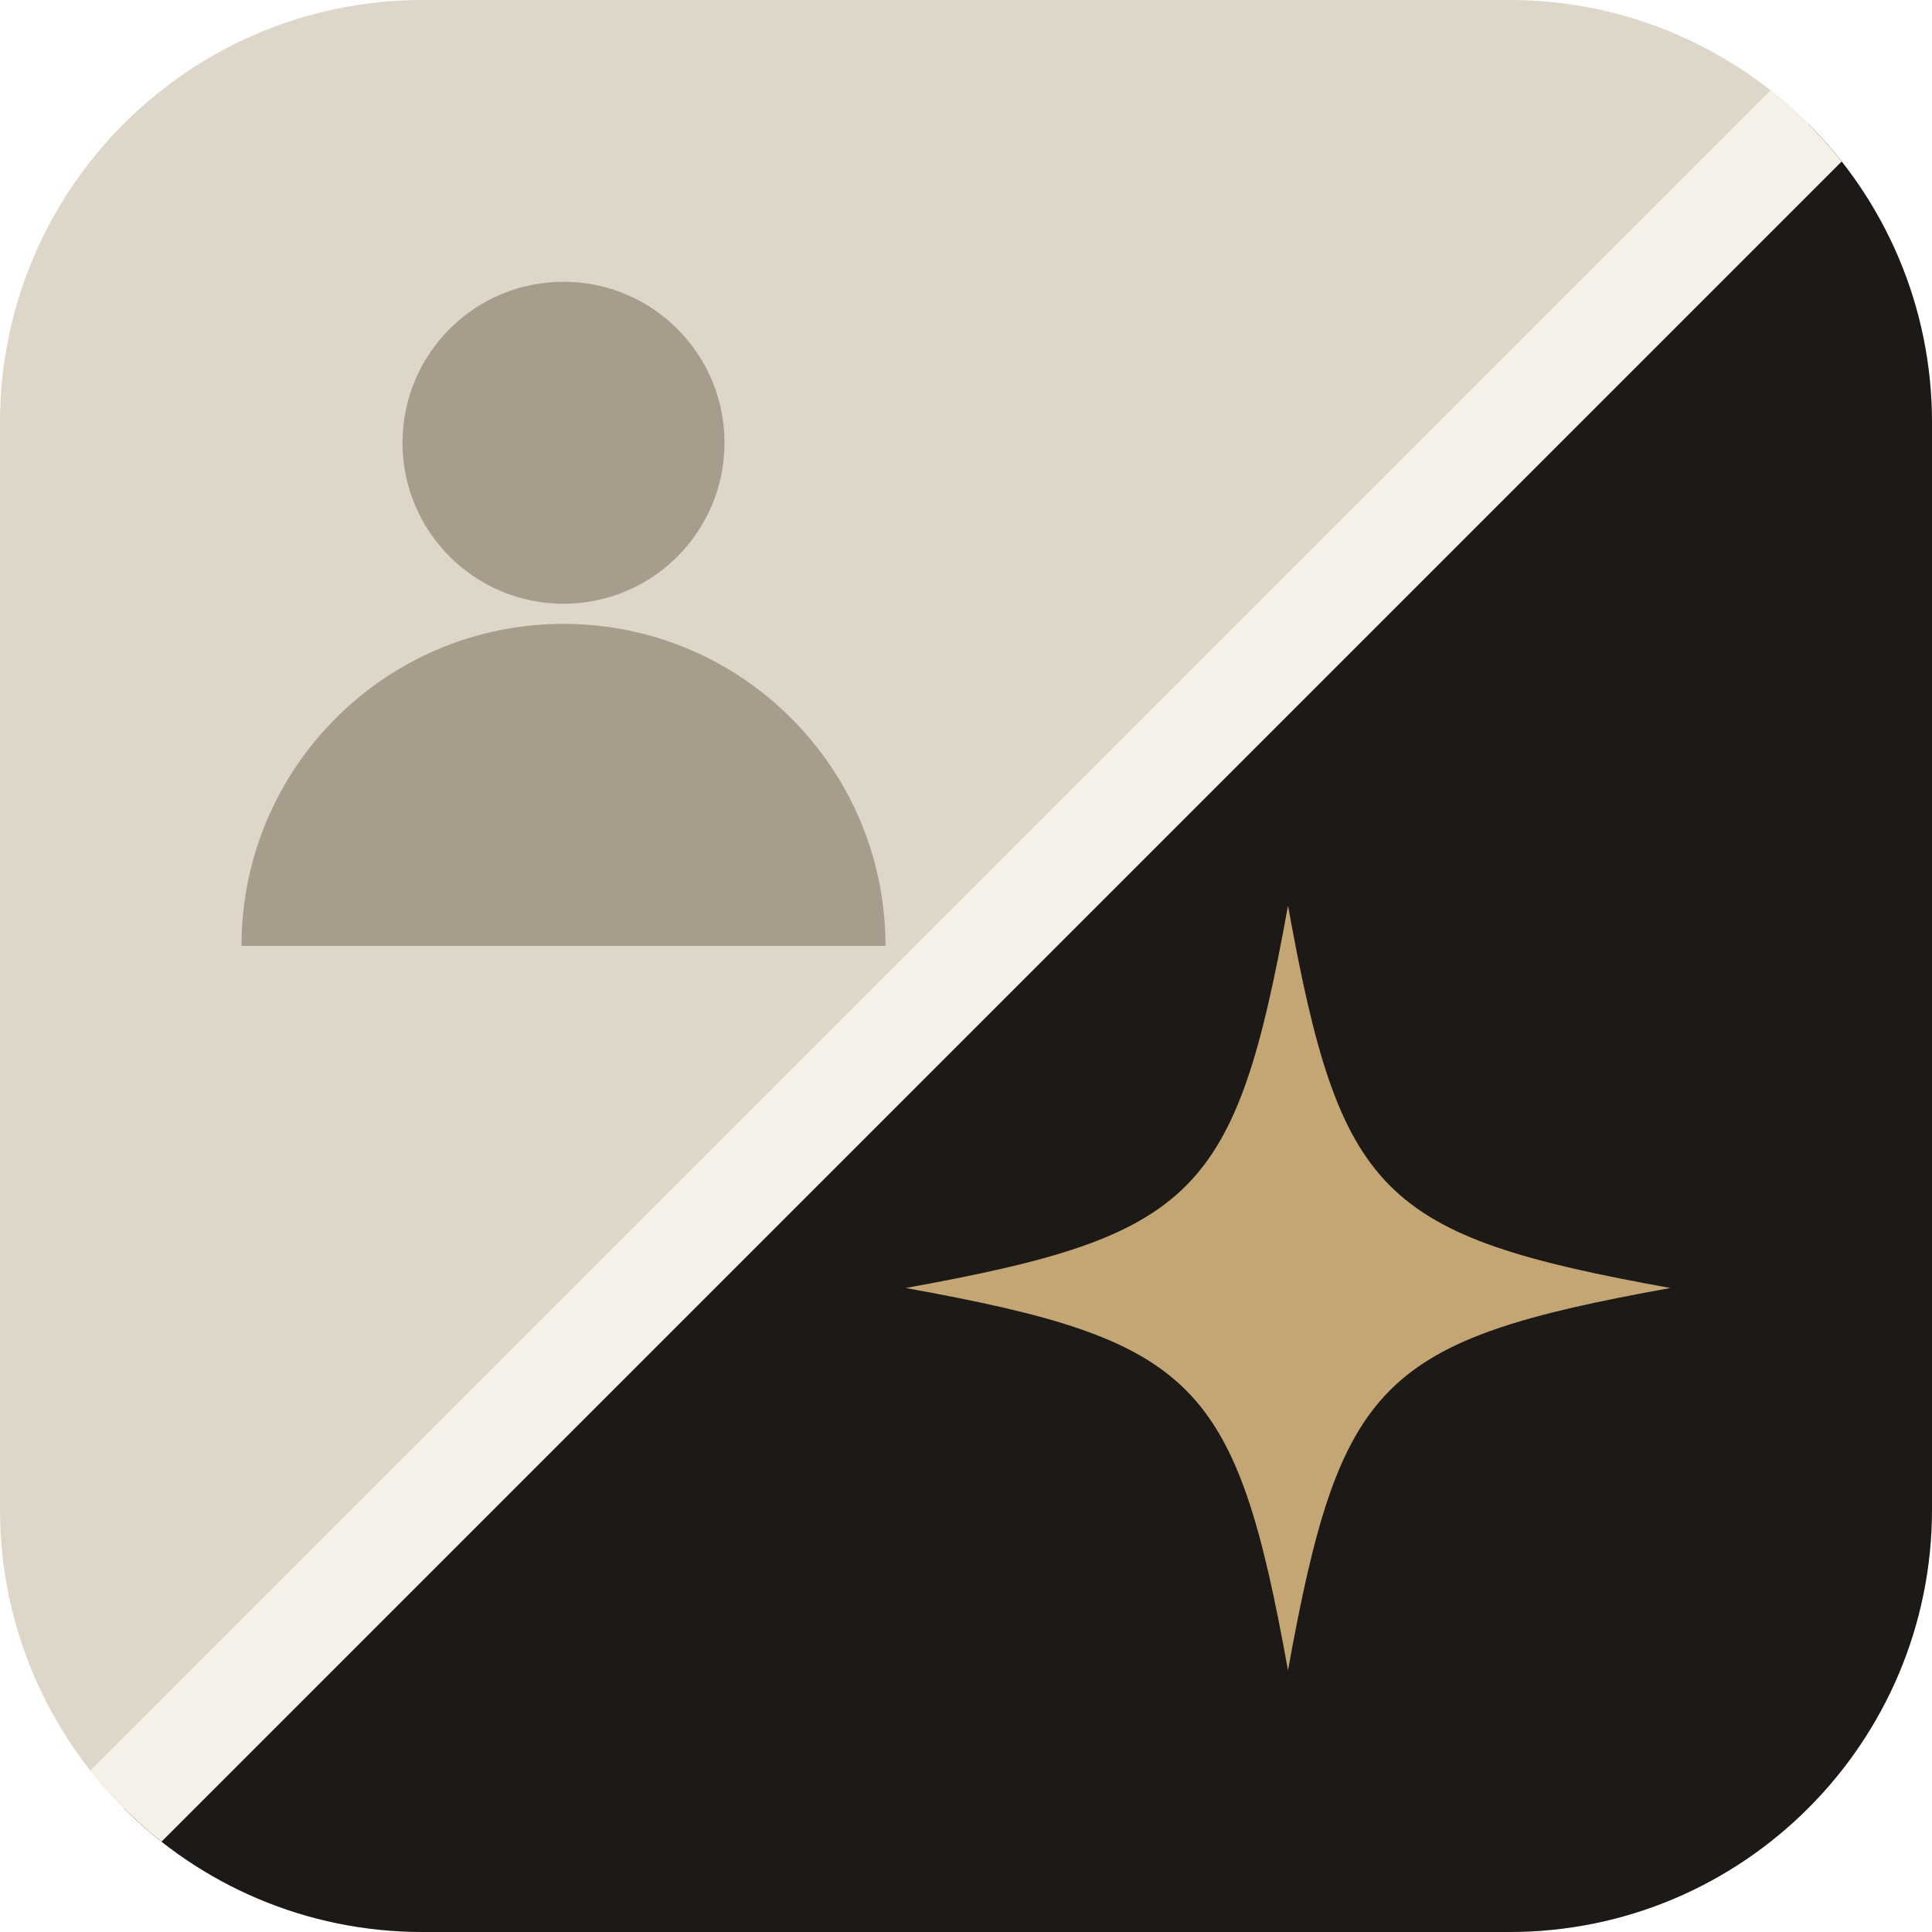
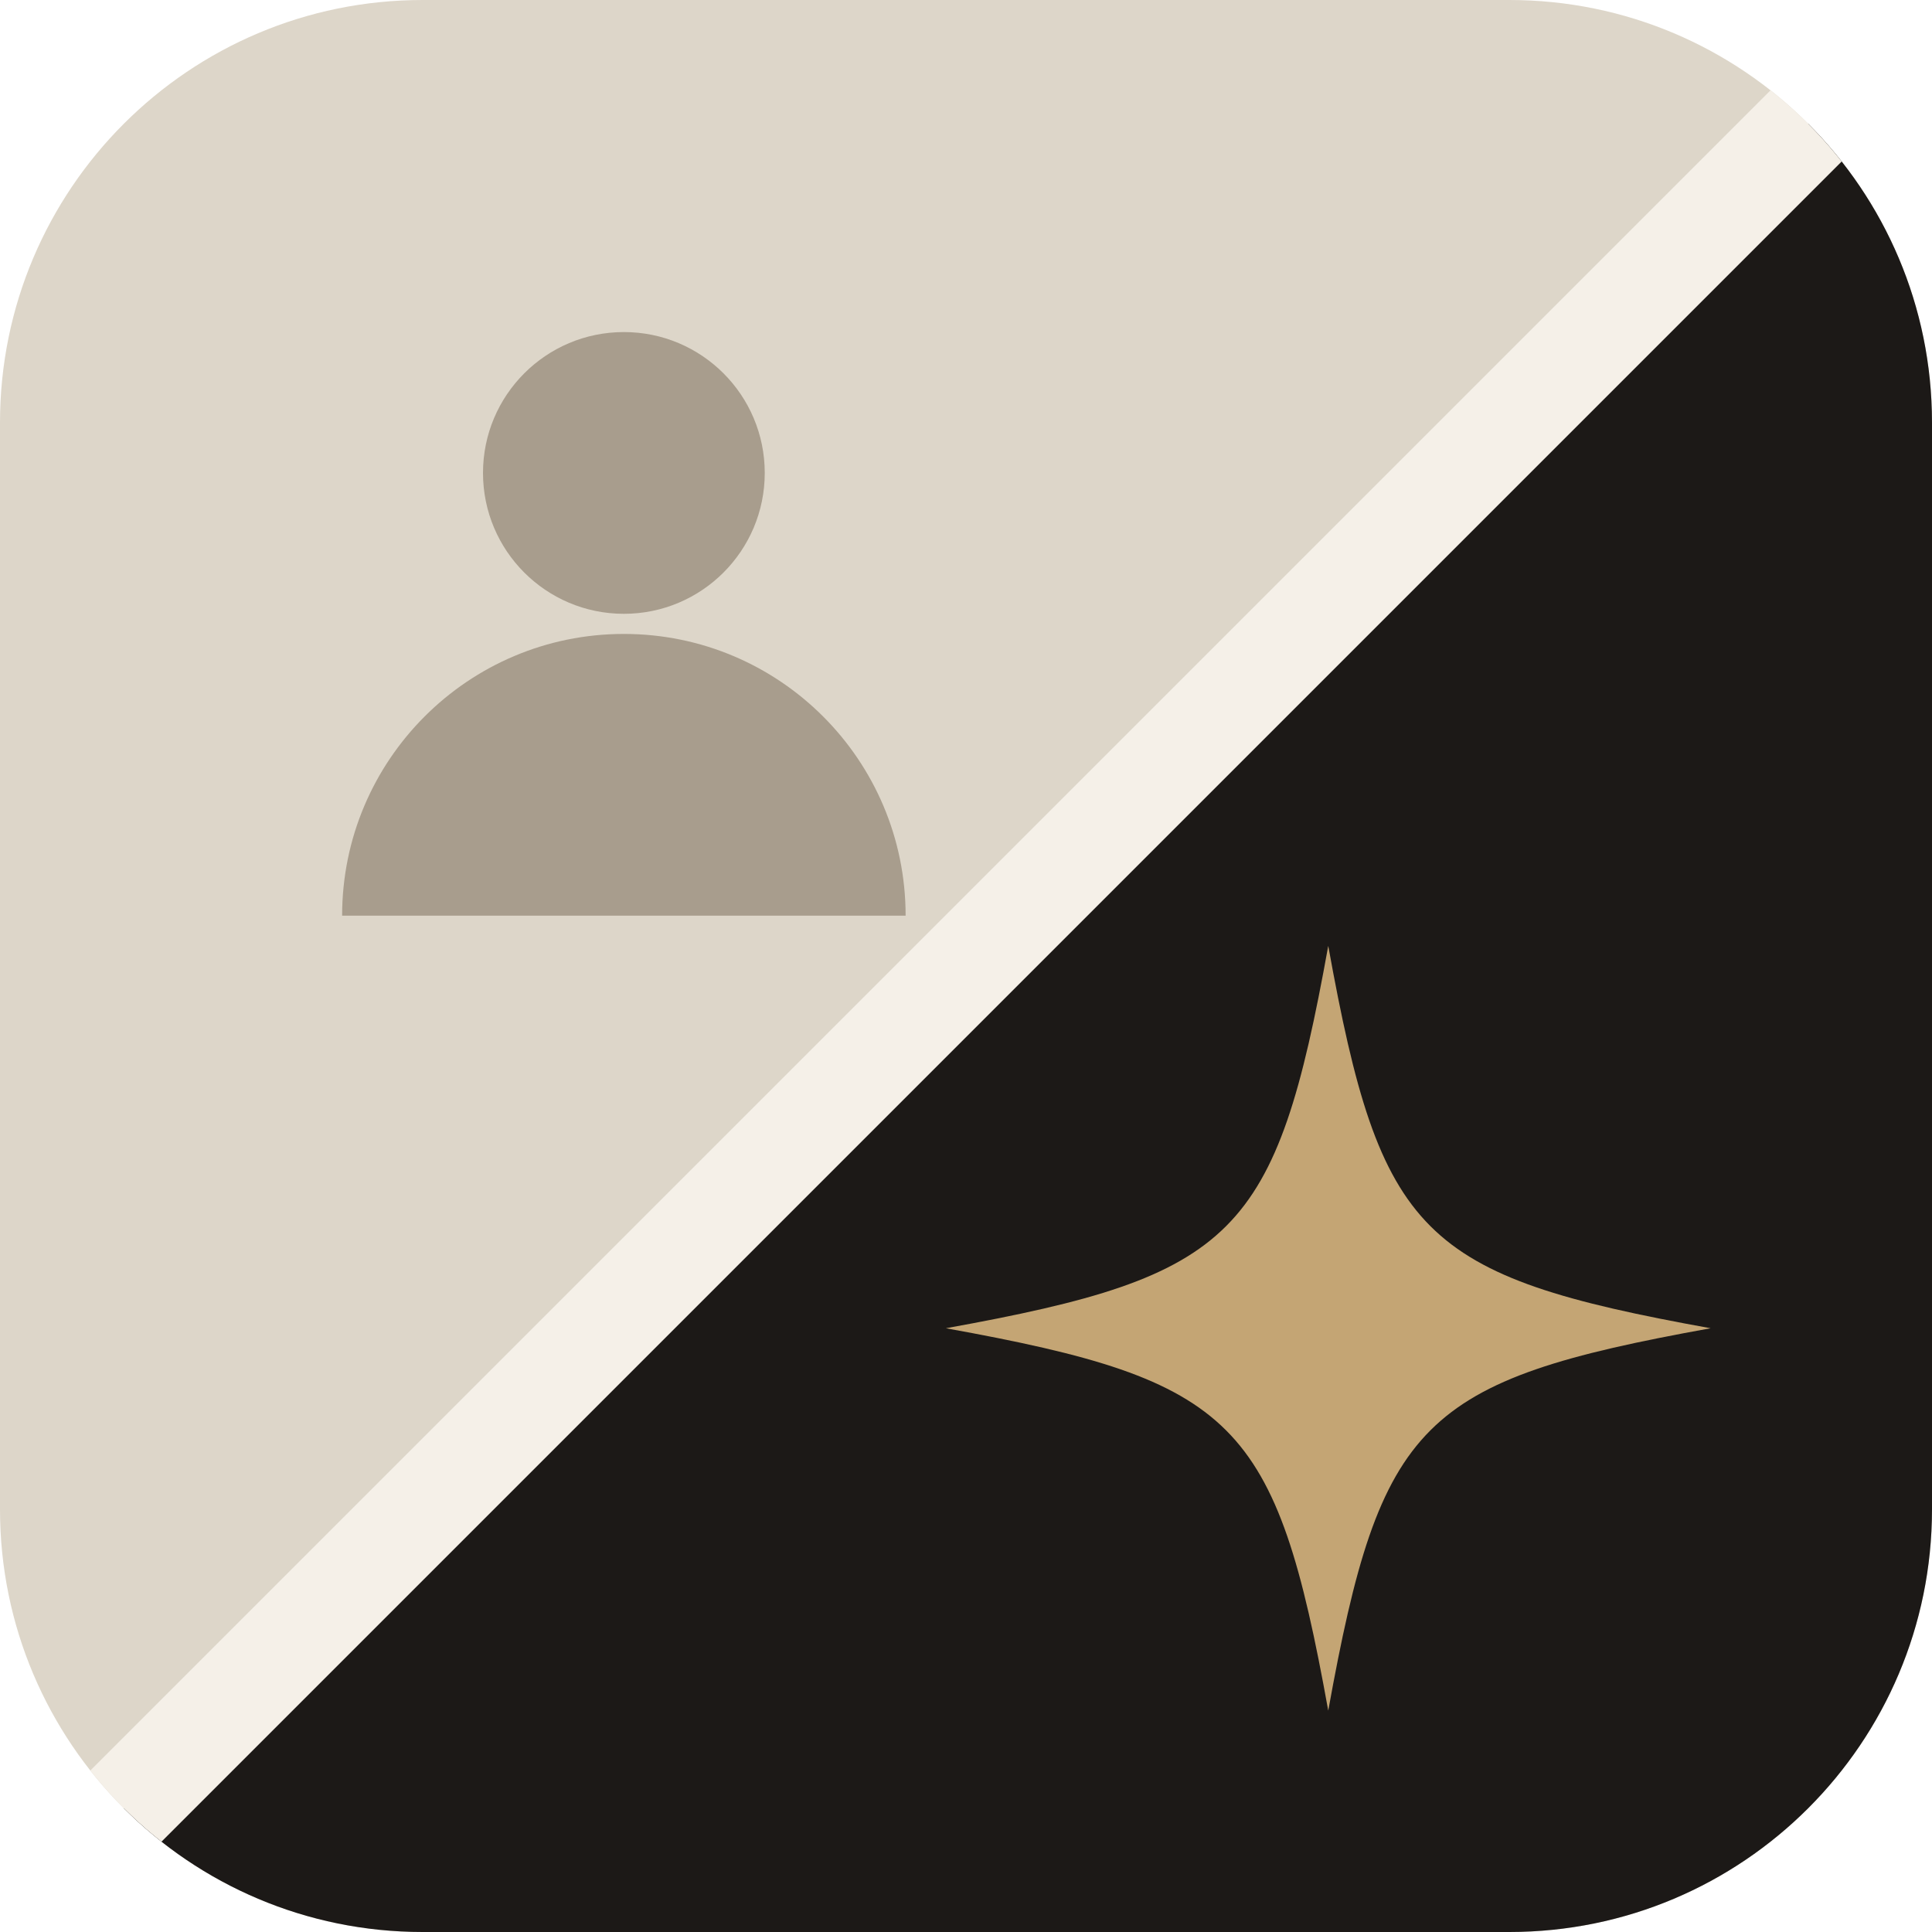
<svg xmlns="http://www.w3.org/2000/svg" viewBox="0 0 96 96">
  <defs>
    <clipPath id="tile">
      <rect width="96" height="96" rx="21" />
    </clipPath>
  </defs>
  <g clip-path="url(#tile)">
    <rect width="96" height="96" fill="#ddd6c9" />
    <path d="M96 0 96 96 0 96Z" fill="#1c1917" />
    <line x1="98" y1="-2" x2="-2" y2="98" stroke="#f5f0e8" stroke-width="5" />
-     <circle cx="28" cy="22" r="8" fill="#a89d8d" />
-     <path d="M12 47a16 16 0 0 1 32 0Z" fill="#a89d8d" />
-     <path d="M64 45C66.6 59.4 68.6 61.4 83 64 68.6 66.6 66.6 68.6 64 83 61.4 68.6 59.4 66.6 45 64 59.4 61.4 61.4 59.4 64 45Z" fill="#c4a574" />
+     <circle cx="31" cy="23.5" r="7" fill="#a89d8d" />
+     <path d="M17 45.5a14 14 0 0 1 28 0Z" fill="#a89d8d" />
+     <path d="M66 47C68.6 61.4 70.6 63.4 85 66 70.6 68.6 68.6 70.6 66 85 63.4 70.6 61.4 68.6 47 66 61.4 63.4 63.4 61.4 66 47Z" fill="#c4a574" />
  </g>
</svg>
